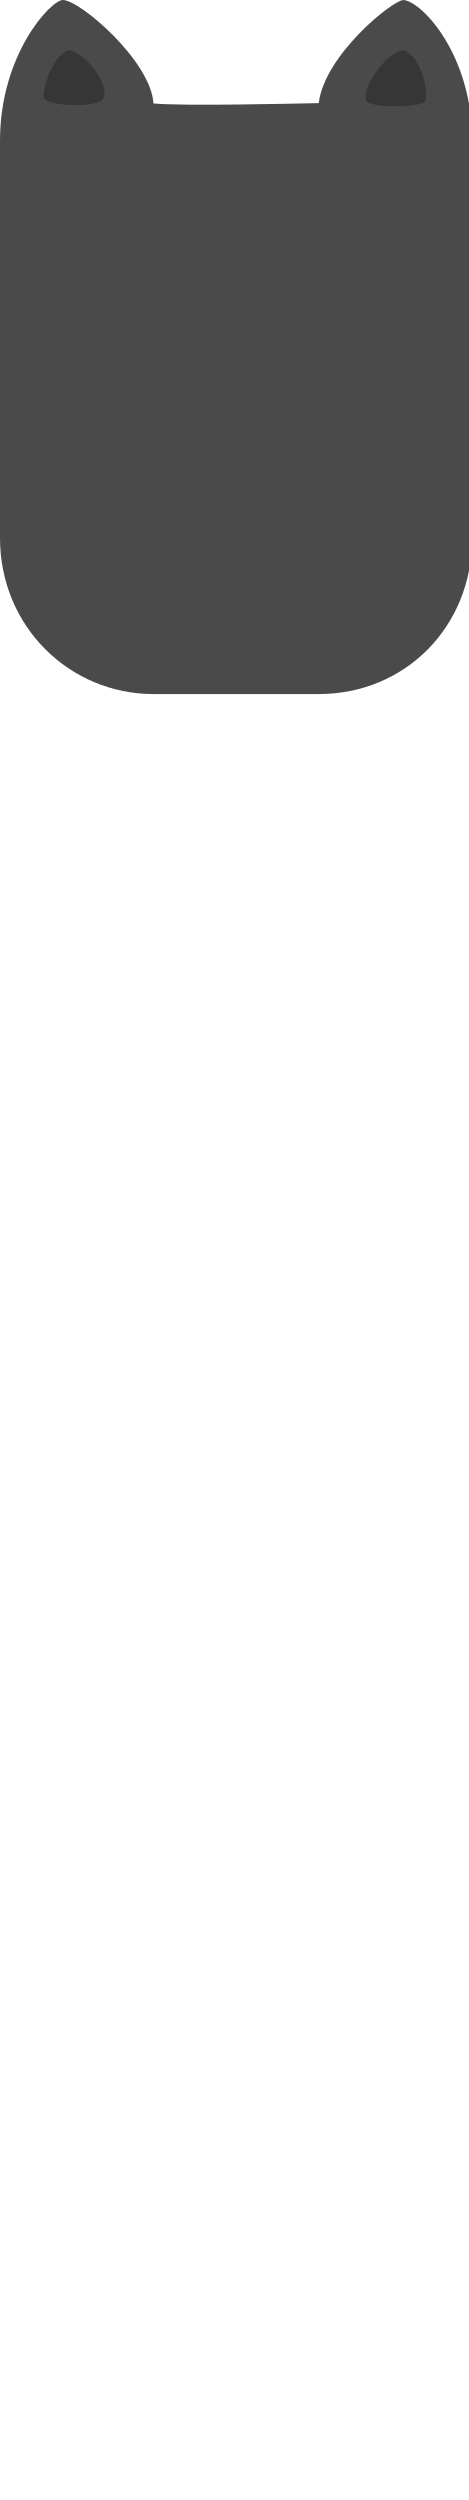
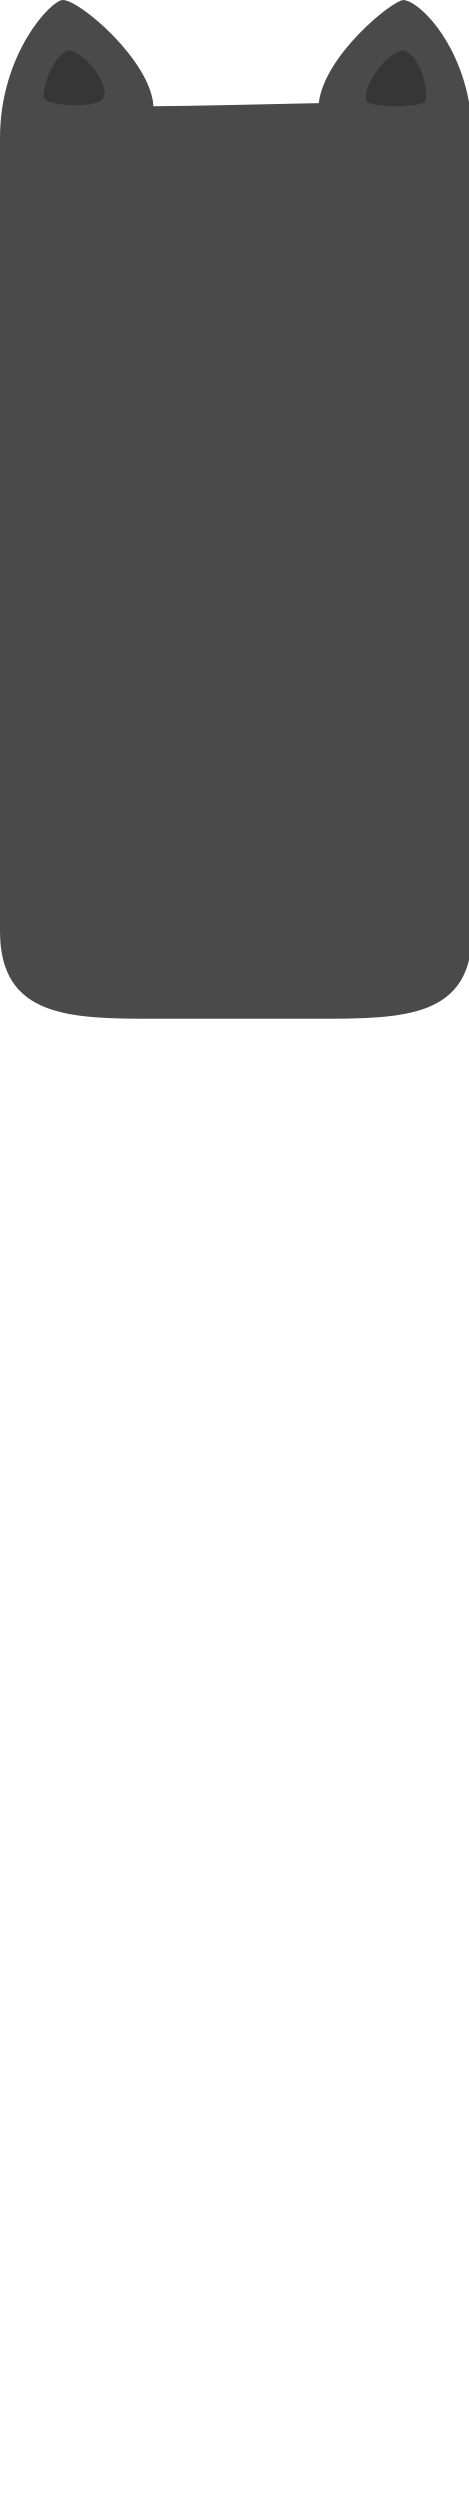
<svg xmlns="http://www.w3.org/2000/svg" width="150px" height="800px" version="1.1" xml:space="preserve">
-   <path fill-rule="evenodd" stroke="rgb(0, 0, 0)" stroke-width="0px" stroke-linecap="butt" stroke-linejoin="miter" fill="#4a4a4a" d="M20.1,0.000 C25.639,0.000 48.354,19.650 49.1,33.1 C58.493,34.003 93.657,33.160 102.000,33.000 C103.810,17.692 125.467,0.169 129.1,0.000 C134.897,0.401 151.1,17.386 151.1,45.000 L151.1,172.1 C151.1,200.614 129.614,222.1 102.000,222.1 L49.1,222.1 C22.386,222.1 0.000,200.614 0.000,172.1 L0.000,45.000 C0.000,17.386 16.321,0.000 20.1,0.000 Z" />
-   <path fill-rule="evenodd" stroke="rgb(0, 0, 0)" stroke-width="0px" stroke-linecap="butt" stroke-linejoin="miter" fill="#363636" d="M14.000,31.1 C14.124,34.188 33.110,34.793 33.1,31.1 C35.318,27.862 27.606,16.727 22.000,16.1 C17.365,17.225 13.726,27.172 14.000,31.1 Z" />
-   <path fill-rule="evenodd" stroke="rgb(0, 0, 0)" stroke-width="0px" stroke-linecap="butt" stroke-linejoin="miter" fill="#363636" d="M136.1,32.111 C136.877,34.316 118.038,34.925 117.155,32.111 C115.847,27.943 123.500,16.725 129.062,16.1 C133.661,17.227 137.272,27.247 136.1,32.111 Z" />
+   <path fill-rule="evenodd" stroke="rgb(0, 0, 0)" stroke-width="0px" stroke-linecap="butt" stroke-linejoin="miter" fill="rgb(74, 74, 74)" d="M20.1,-0.000 C25.639,-0.000 48.354,19.650 49.1,34.000 C58.493,34.003 93.657,33.160 102.000,33.000 C103.810,17.692 125.467,0.169 129.1,-0.000 C134.897,0.401 151.1,17.386 151.1,44.1 L151.1,298.000 C151.1,325.614 129.614,326.000 102.000,326.000 L49.1,326.000 C22.386,326.000 0.000,325.614 0.000,298.000 L0.000,44.1 C0.000,17.386 16.321,-0.000 20.1,-0.000 Z" />
+   <path fill-rule="evenodd" stroke="rgb(0, 0, 0)" stroke-width="0px" stroke-linecap="butt" stroke-linejoin="miter" fill="rgb(54, 54, 54)" d="M14.000,31.1 C14.124,34.188 33.110,34.793 33.1,31.1 C35.318,27.862 27.606,16.727 22.000,16.1 C17.365,17.225 13.726,27.172 14.000,31.1 Z" />
+   <path fill-rule="evenodd" stroke="rgb(0, 0, 0)" stroke-width="0px" stroke-linecap="butt" stroke-linejoin="miter" fill="rgb(54, 54, 54)" d="M136.1,32.111 C136.877,34.316 118.038,34.925 117.155,32.111 C115.847,27.943 123.500,16.725 129.062,16.1 C133.661,17.227 137.272,27.247 136.1,32.111 Z" />
</svg>
